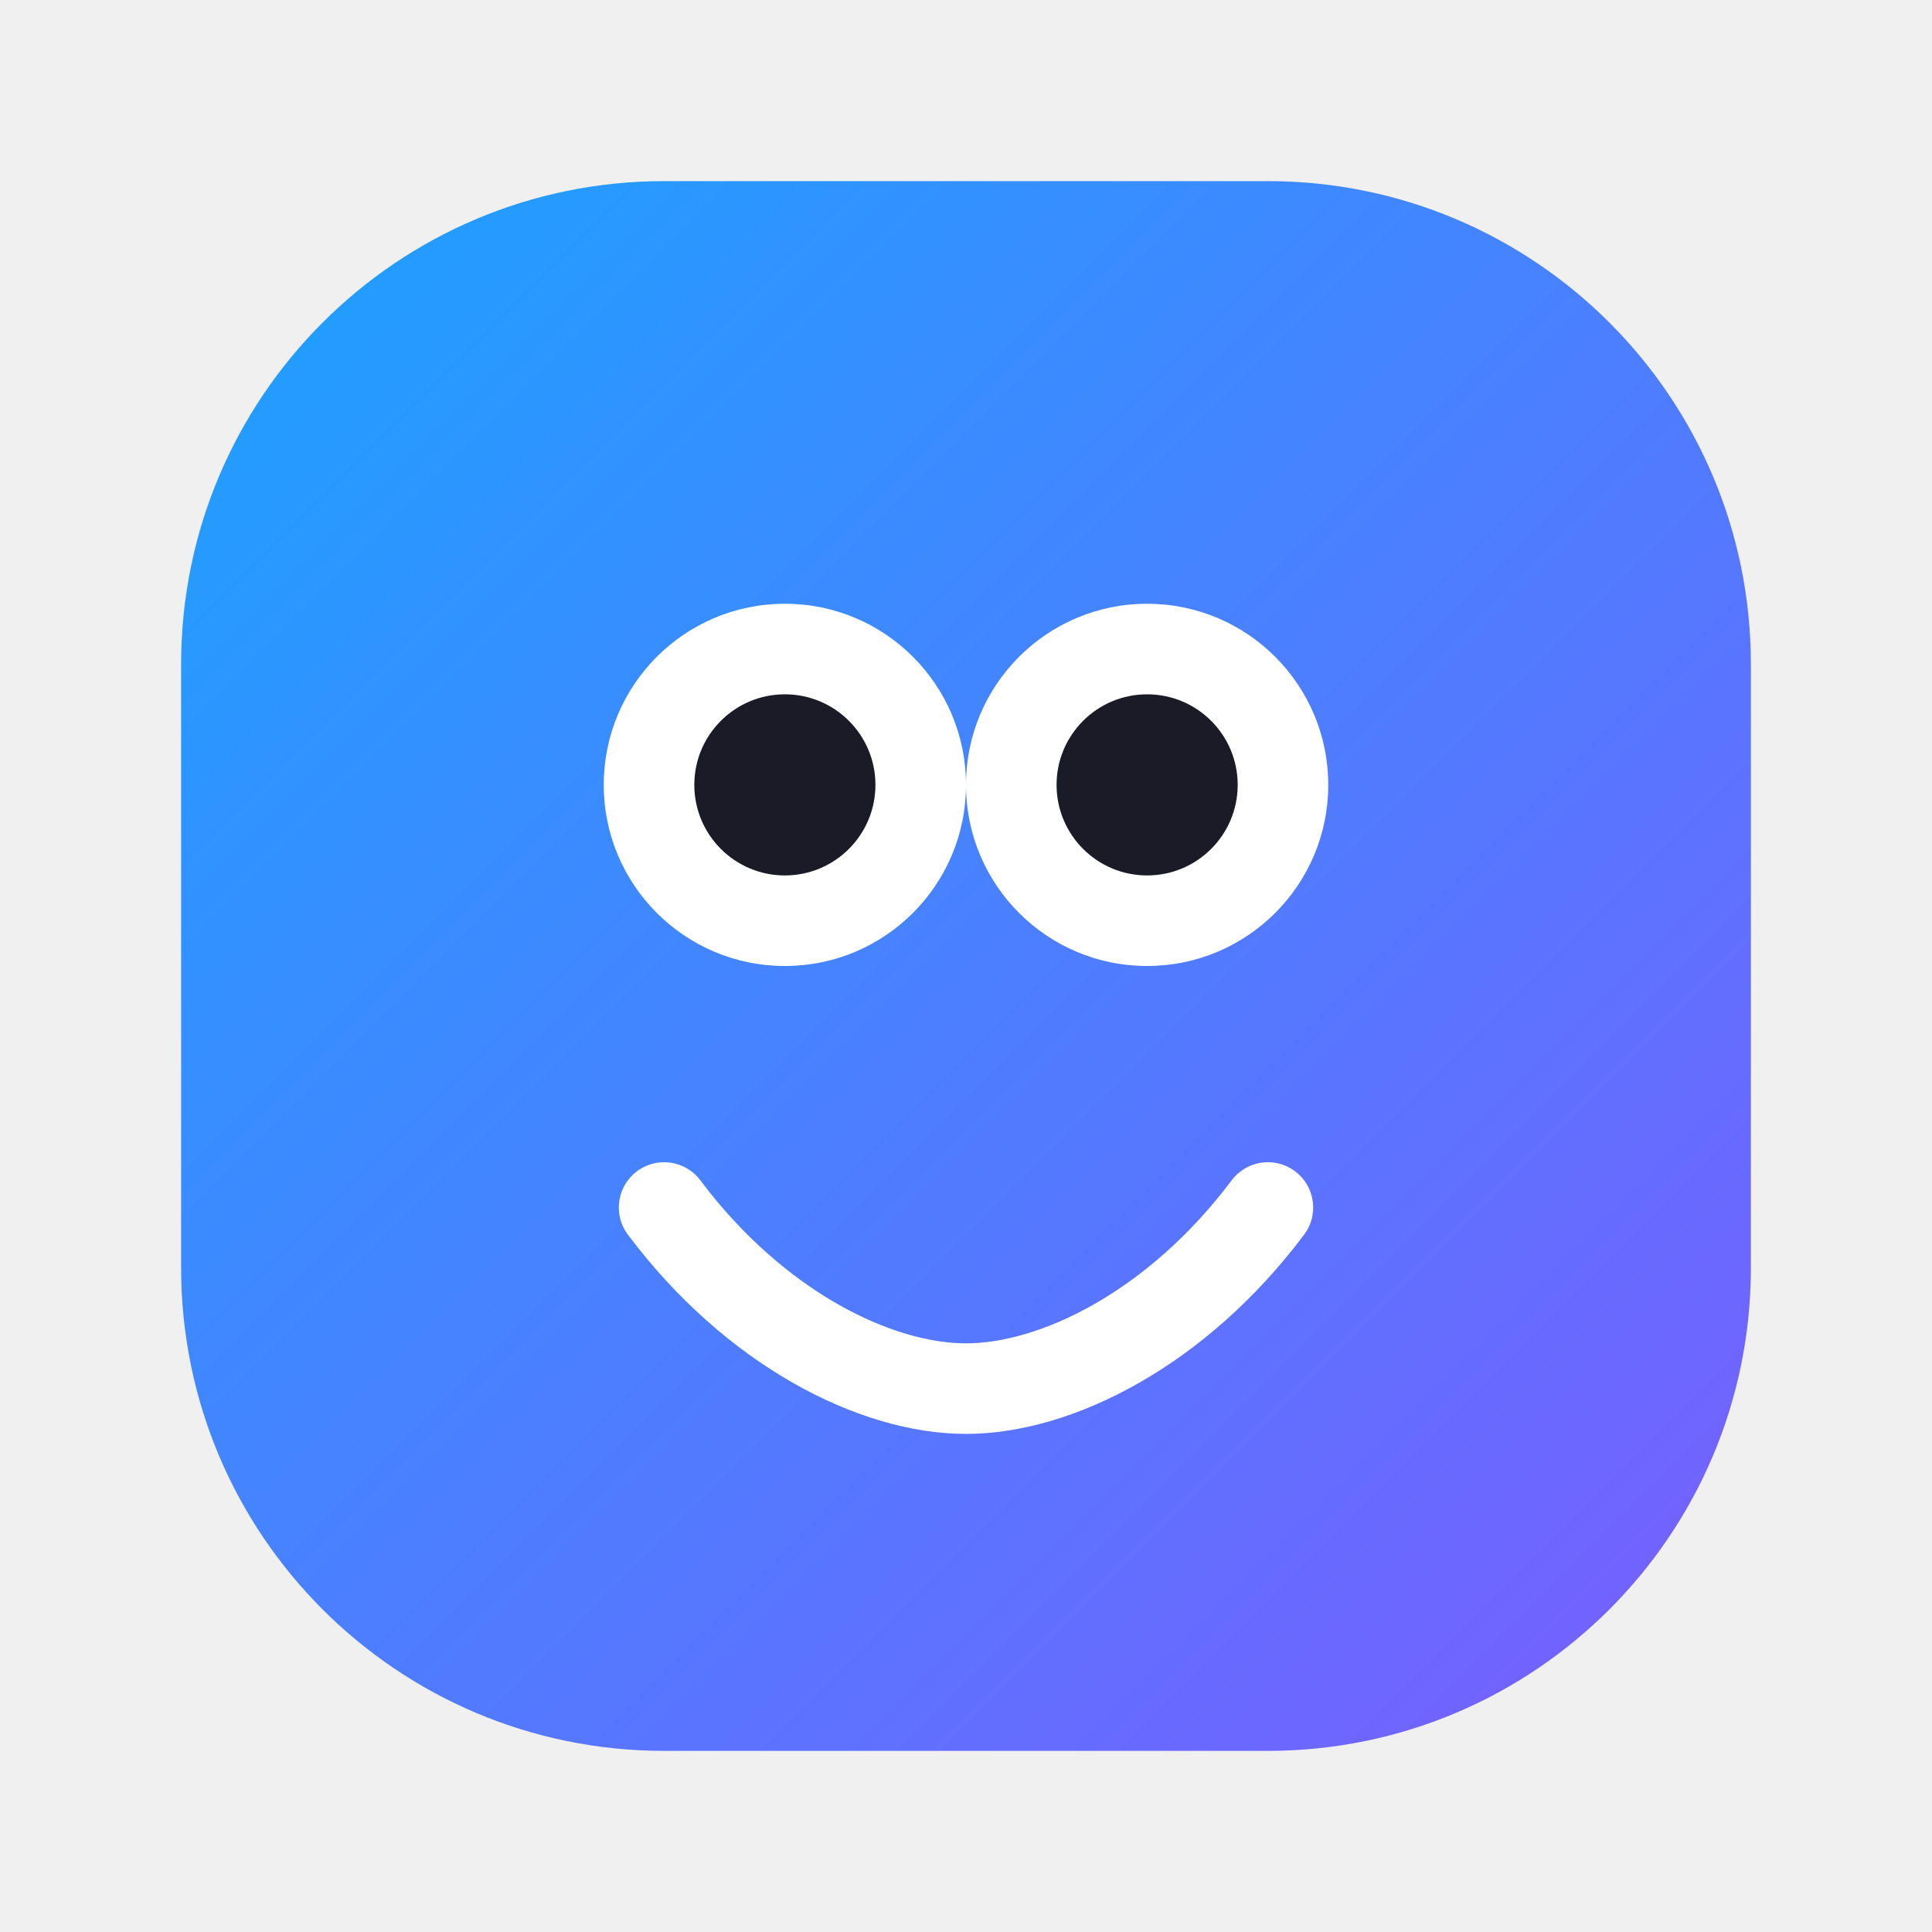
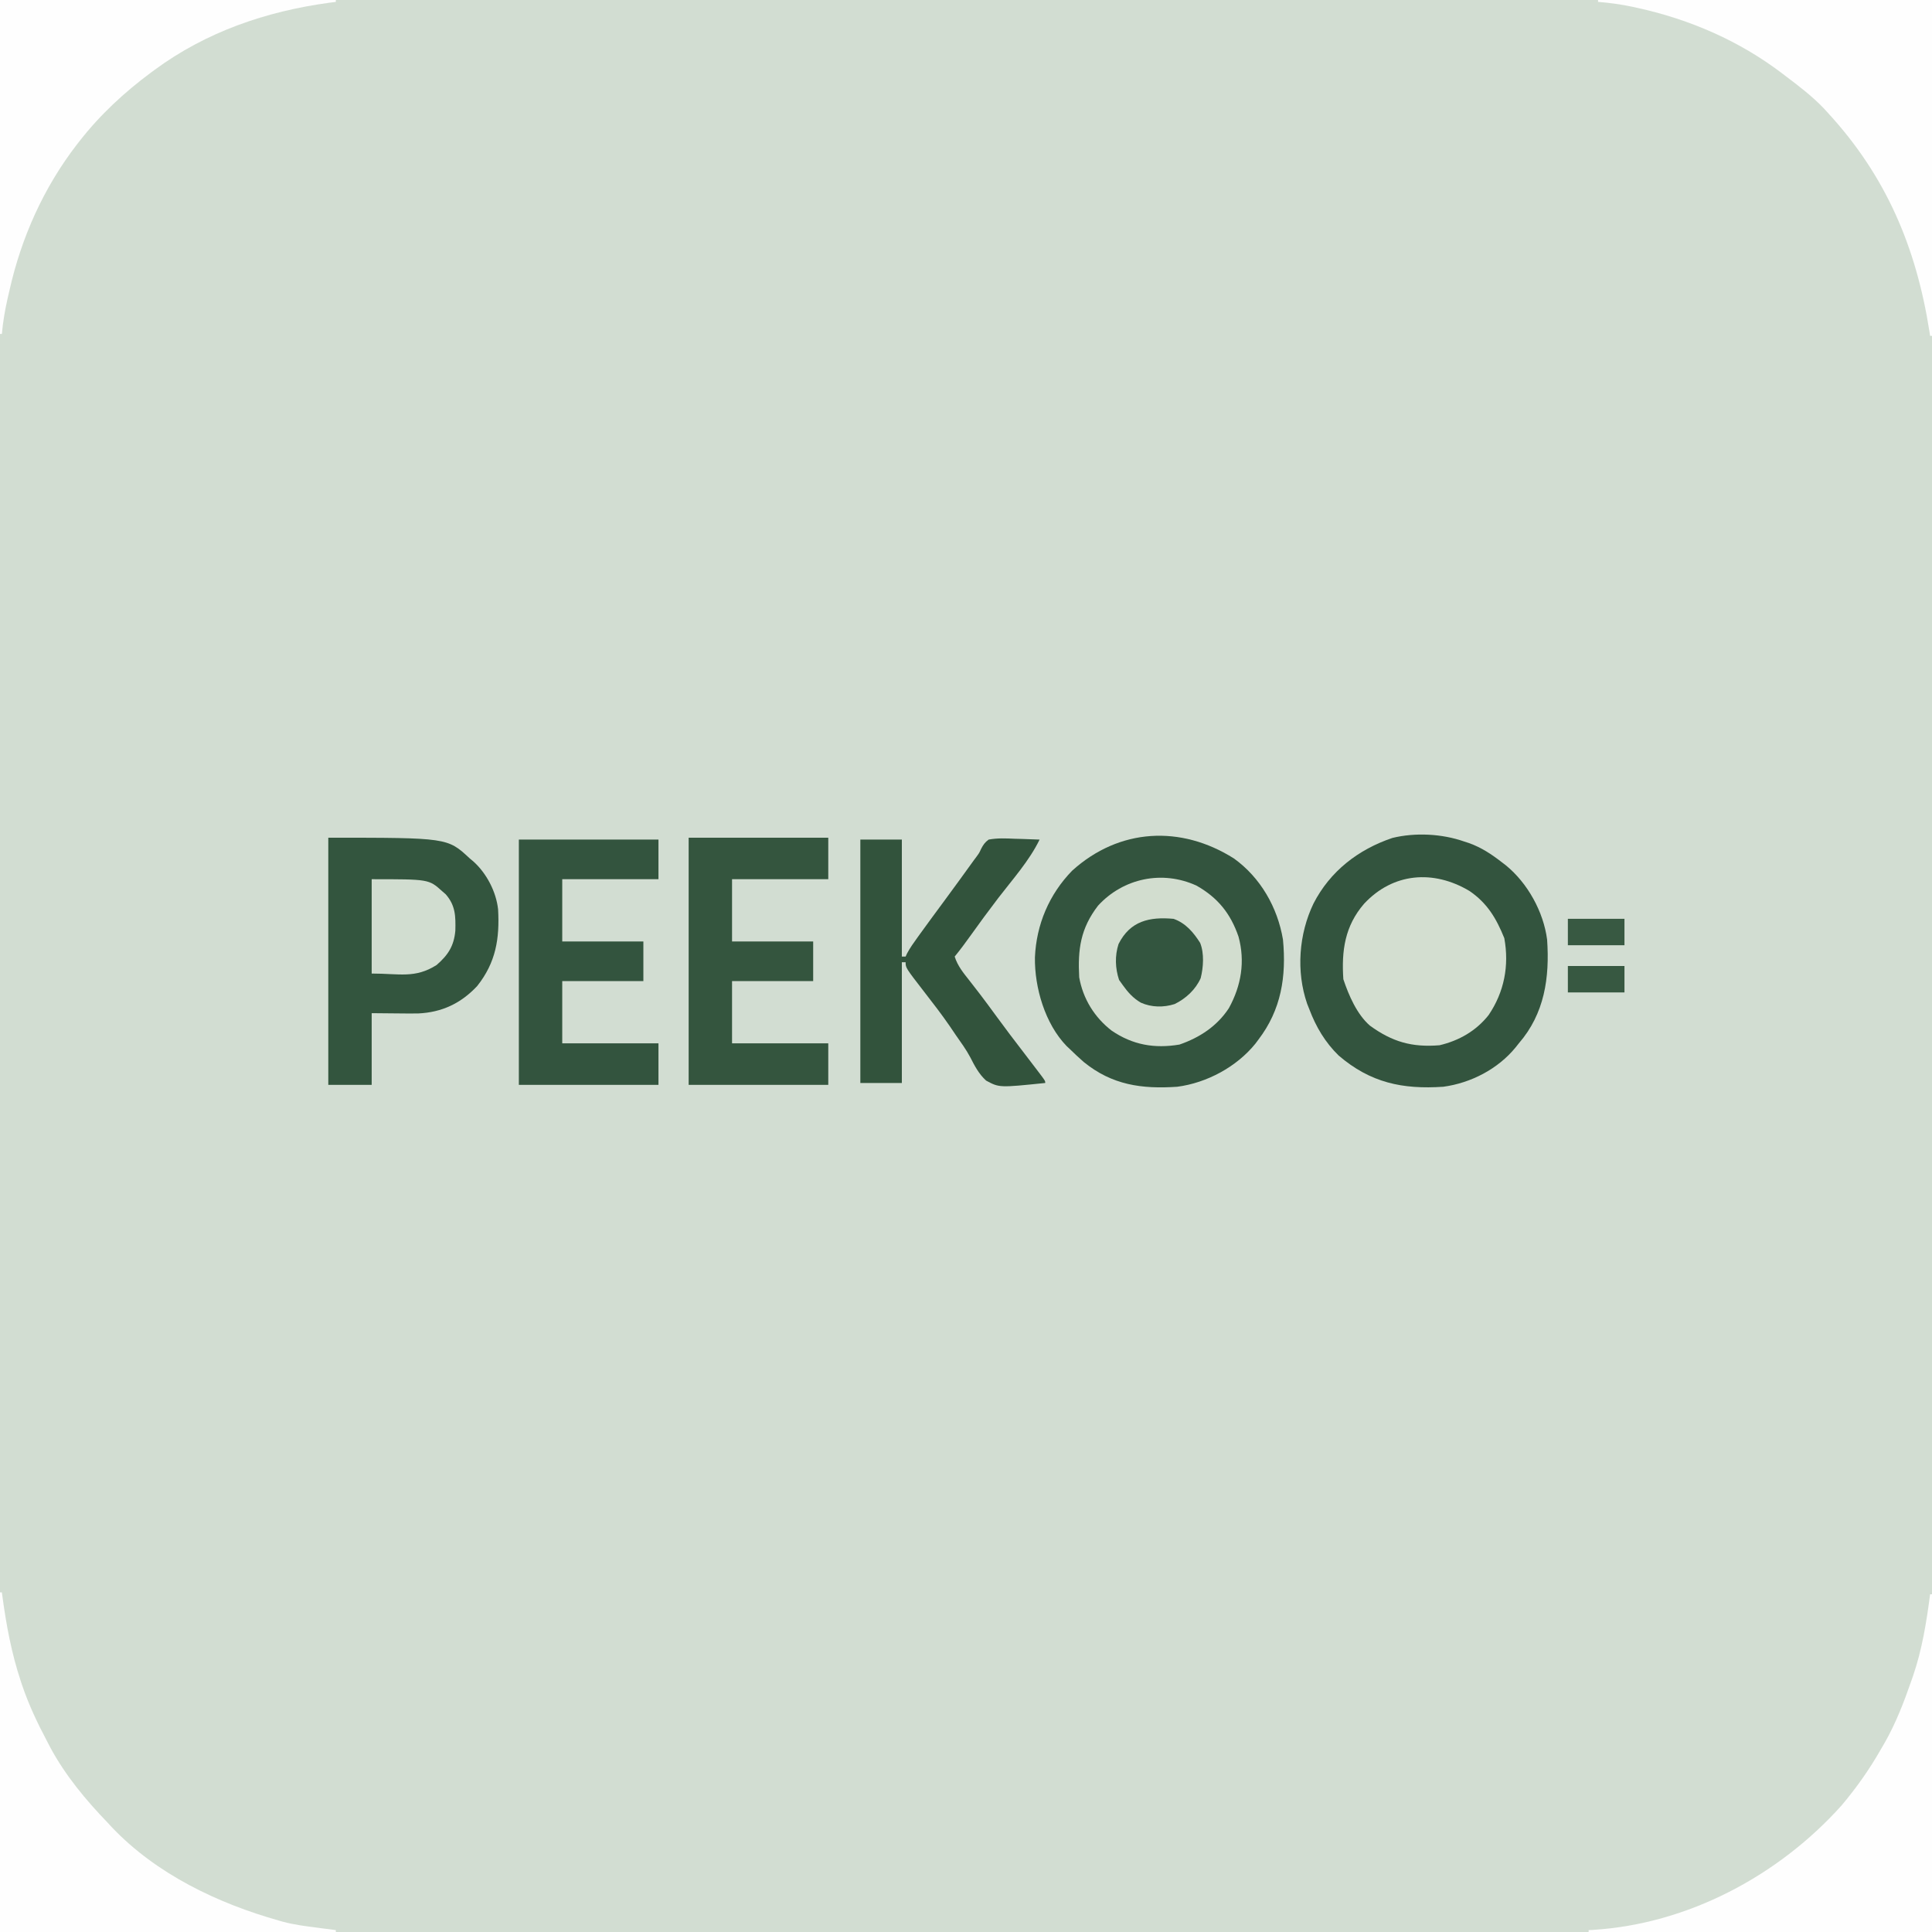
- <svg xmlns="http://www.w3.org/2000/svg" viewBox="0 0 64 64">
-   <defs>
-     <linearGradient id="peekooGradient" x1="0" y1="0" x2="1" y2="1">
-       <stop offset="0%" stop-color="#1aa3ff" />
-       <stop offset="100%" stop-color="#7b5cff" />
-     </linearGradient>
-   </defs>
-   <rect x="6" y="6" width="52" height="52" rx="16" fill="url(#peekooGradient)" />
-   <circle cx="26" cy="26" r="6" fill="#ffffff" />
-   <circle cx="38" cy="26" r="6" fill="#ffffff" />
-   <circle cx="26" cy="26" r="3" fill="#1a1b26" />
-   <circle cx="38" cy="26" r="3" fill="#1a1b26" />
-   <path d="M22 40c3 4 7 6 10 6s7-2 10-6" fill="none" stroke="#ffffff" stroke-width="3" stroke-linecap="round" stroke-linejoin="round" />
+ <svg xmlns="http://www.w3.org/2000/svg" version="1.1" width="1024" height="1024">
+   <path d="M0 0 C337.92 0 675.84 0 1024 0 C1024 337.92 1024 675.84 1024 1024 C686.08 1024 348.16 1024 0 1024 C0 686.08 0 348.16 0 0 Z " fill="#D2DDD2" transform="translate(0,0)" />
+   <path d="M0 0 C14.091 10.12 23.161 25.988 26 43 C27.858 62.515 25.096 80.165 13 96 C12.468 96.713 11.935 97.426 11.387 98.16 C1.453 110.464 -14.361 118.944 -30 121 C-48.773 122.292 -64.604 120.105 -79.621 107.863 C-82.157 105.644 -84.592 103.358 -87 101 C-87.554 100.482 -88.109 99.964 -88.68 99.43 C-100.127 87.612 -105.701 68.425 -105.469 52.411 C-104.709 35.001 -97.931 19.023 -85.762 6.5 C-60.769 -16.124 -28.09 -17.738 0 0 Z " fill="#33543E" transform="translate(654,455)" />
+   <path d="M0 0 C0.856 0.278 1.712 0.557 2.594 0.844 C9.157 3.194 14.512 6.746 20 11 C20.713 11.547 21.426 12.093 22.16 12.656 C33.69 22.076 42.076 37.251 44 52 C45.4 72.207 42.643 91.265 29 107 C28.455 107.688 27.909 108.377 27.348 109.086 C17.988 120.582 3.634 128.007 -11 130 C-32.598 131.464 -49.656 127.907 -66.496 113.445 C-73.645 106.463 -78.484 98.298 -82 89 C-82.59 87.517 -82.59 87.517 -83.191 86.004 C-89.099 68.858 -87.603 49.076 -79.812 32.875 C-70.993 15.74 -56.155 4.261 -38 -1.875 C-25.861 -4.835 -11.735 -4.1 0 0 Z " fill="#33543E" transform="translate(776,446)" />
+   <path d="M0 0 C63.183 0 63.183 0 75 11 C75.601 11.5 76.201 12 76.82 12.516 C83.84 18.776 88.985 28.589 90 38 C90.867 53.504 88.81 66.161 78.926 78.613 C70.276 87.853 60.161 92.586 47.572 93.155 C43.837 93.196 40.11 93.175 36.375 93.125 C31.961 93.084 27.547 93.043 23 93 C23 105.54 23 118.08 23 131 C15.41 131 7.82 131 0 131 C0 87.77 0 44.54 0 0 Z " fill="#33553E" transform="translate(174,444)" />
+   <path d="M0 0 C58.74 0 117.48 0 178 0 C178 0.33 178 0.66 178 1 C176.788 1.159 175.577 1.317 174.328 1.48 C141.002 6.036 109.284 16.894 82 37 C81.424 37.422 80.848 37.844 80.254 38.279 C65.956 48.868 52.922 60.934 42 75 C41.59 75.525 41.18 76.049 40.757 76.59 C23.12 99.435 11.296 125.904 5 154 C4.692 155.322 4.383 156.643 4.074 157.965 C2.647 164.301 1.558 170.529 1 177 C0.67 177 0.34 177 0 177 C0 118.59 0 60.18 0 0 Z " fill="#FEFEFE" transform="translate(0,0)" />
+   <path d="M0 0 C0.33 0 0.66 0 1 0 C1 59.07 1 118.14 1 179 C-59.06 179 -119.12 179 -181 179 C-181 178.67 -181 178.34 -181 178 C-179.871 177.944 -179.871 177.944 -178.719 177.887 C-128.45 174.775 -80.426 149.252 -47 112 C-39.076 102.625 -32.063 92.671 -26 82 C-25.346 80.879 -24.693 79.757 -24.02 78.602 C-18.119 68.219 -13.917 57.259 -10 46 C-9.57 44.776 -9.57 44.776 -9.132 43.527 C-4.238 29.313 -1.955 14.874 0 0 Z " fill="#FEFEFE" transform="translate(1023,845)" />
+   <path d="M0 0 C0.33 0 0.66 0 1 0 C1.09 0.678 1.18 1.355 1.272 2.053 C3.358 17.457 6.098 32.235 11 47 C11.24 47.724 11.48 48.447 11.727 49.193 C15.246 59.588 19.856 69.32 25 79 C25.605 80.161 26.209 81.323 26.832 82.52 C34.798 97.193 45.451 110.016 57 122 C58.143 123.237 58.143 123.237 59.309 124.5 C82.925 149.351 115.428 164.833 148 174 C148.661 174.189 149.322 174.377 150.003 174.572 C155.757 176.12 161.598 176.866 167.5 177.625 C168.513 177.759 169.526 177.893 170.57 178.031 C173.046 178.358 175.523 178.681 178 179 C178 179.33 178 179.66 178 180 C119.26 180 60.52 180 0 180 C0 120.6 0 61.2 0 0 Z " fill="#FEFEFE" transform="translate(0,844)" />
+   <path d="M0 0 C58.41 0 116.82 0 177 0 C177 58.74 177 117.48 177 178 C176.67 178 176.34 178 176 178 C175.88 177.226 175.76 176.452 175.636 175.655 C168.618 131.09 152.745 93.484 122 60 C121.232 59.16 120.463 58.319 119.672 57.453 C113.39 50.892 106.24 45.448 99 40 C98.437 39.57 97.873 39.141 97.292 38.698 C74.793 21.622 48.701 10.33 21.188 4.25 C20.233 4.039 19.278 3.828 18.294 3.611 C12.213 2.325 6.196 1.482 0 1 C0 0.67 0 0.34 0 0 Z " fill="#FEFEFE" transform="translate(847,0)" />
+   <path d="M0 0 C7.26 0 14.52 0 22 0 C22 20.46 22 40.92 22 62 C22.66 62 23.32 62 24 62 C24.242 61.465 24.485 60.93 24.734 60.379 C26.329 57.381 28.263 54.681 30.25 51.938 C30.684 51.334 31.118 50.73 31.565 50.108 C35.862 44.151 40.229 38.246 44.594 32.339 C49.832 25.245 55.006 18.107 60.16 10.953 C60.897 9.965 60.897 9.965 61.648 8.957 C63.043 7.044 63.043 7.044 63.994 4.947 C65.15 2.741 65.983 1.481 68 0 C72.629 -0.864 77.125 -0.658 81.812 -0.438 C83.078 -0.406 84.343 -0.374 85.646 -0.342 C88.767 -0.259 91.882 -0.144 95 0 C89.581 11.193 80.659 21.115 73.124 30.941 C68.015 37.619 63.044 44.383 58.161 51.228 C55.535 54.904 52.867 58.505 50 62 C51.58 66.992 54.554 70.577 57.75 74.625 C58.93 76.142 60.108 77.66 61.285 79.18 C61.896 79.968 62.508 80.757 63.137 81.569 C66.215 85.585 69.2 89.667 72.188 93.75 C76.935 100.225 81.754 106.632 86.668 112.98 C89.172 116.223 91.657 119.48 94.125 122.75 C94.87 123.735 95.615 124.72 96.383 125.734 C98 128 98 128 98 129 C73.636 131.503 73.636 131.503 66.658 127.736 C62.855 124.289 60.566 119.932 58.269 115.396 C56.055 111.217 53.273 107.43 50.562 103.562 C49.477 101.961 48.393 100.36 47.309 98.758 C43.07 92.586 38.483 86.692 33.902 80.773 C24 67.962 24 67.962 24 65 C23.34 65 22.68 65 22 65 C22 86.12 22 107.24 22 129 C14.74 129 7.48 129 0 129 C0 86.43 0 43.86 0 0 Z " fill="#32533C" transform="translate(456,445)" />
+   <path d="M0 0 C24.42 0 48.84 0 74 0 C74 7.26 74 14.52 74 22 C57.17 22 40.34 22 23 22 C23 32.89 23 43.78 23 55 C37.19 55 51.38 55 66 55 C66 61.93 66 68.86 66 76 C51.81 76 37.62 76 23 76 C23 86.89 23 97.78 23 109 C39.83 109 56.66 109 74 109 C74 116.26 74 123.52 74 131 C49.58 131 25.16 131 0 131 C0 87.77 0 44.54 0 0 Z " fill="#34553E" transform="translate(365,444)" />
+   <path d="M0 0 C24.42 0 48.84 0 74 0 C74 6.93 74 13.86 74 21 C57.17 21 40.34 21 23 21 C23 31.89 23 42.78 23 54 C37.19 54 51.38 54 66 54 C66 60.93 66 67.86 66 75 C51.81 75 37.62 75 23 75 C23 85.89 23 96.78 23 108 C39.83 108 56.66 108 74 108 C74 115.26 74 122.52 74 130 C49.58 130 25.16 130 0 130 C0 87.1 0 44.2 0 0 Z " fill="#33543E" transform="translate(275,445)" />
+   <path d="M0 0 C9.465 6.48 14.209 14.529 18.438 25 C21.103 39.54 18.417 53.519 10.125 65.75 C3.484 74.153 -5.505 79.297 -15.875 81.75 C-30.535 82.97 -40.993 79.933 -52.777 71.367 C-59.675 65.393 -64.036 55.266 -66.875 46.75 C-67.886 31.672 -66.108 18.584 -55.875 6.75 C-40.527 -9.729 -19.093 -11.399 0 0 Z " fill="#D3DED0" transform="translate(778.875,472.25)" />
+   <path d="M0 0 C11.29 6.393 18.05 14.76 22.266 27.039 C25.858 40.226 23.732 53.006 17.141 64.977 C10.872 74.513 1.69 80.536 -9.023 84.242 C-22.305 86.464 -33.853 84.442 -44.984 76.852 C-54.037 69.846 -60.156 60.03 -62.172 48.602 C-62.972 33.797 -61.499 22.699 -52.172 10.602 C-38.831 -3.952 -18.117 -8.315 0 0 Z " fill="#D2DDCF" transform="translate(634.1719,469.3984)" />
+   <path d="M0 0 C30.303 0 30.303 0 37.312 6.312 C37.948 6.866 38.584 7.419 39.238 7.988 C44.464 13.956 44.526 19.682 44.34 27.301 C43.591 35.454 40.49 40.187 34.391 45.492 C22.92 52.727 14.759 50 0 50 C0 33.5 0 17 0 0 Z " fill="#D1DDD0" transform="translate(197,466)" />
+   <path d="M0 0 C6.369 2.225 10.587 7.169 14.109 12.762 C16.33 18.343 15.832 25.699 14.383 31.449 C11.697 37.497 6.492 42.311 0.578 45.172 C-5.242 47.041 -11.704 46.951 -17.312 44.438 C-21.443 42.042 -24.258 38.862 -27 35 C-27.619 34.134 -28.238 33.267 -28.875 32.375 C-30.929 26.212 -31.151 19.592 -29.156 13.367 C-22.992 1.081 -12.722 -1.157 0 0 Z " fill="#33553F" transform="translate(622,487)" />
+   <path d="M0 0 C9.9 0 19.8 0 30 0 C30 4.62 30 9.24 30 14 C20.1 14 10.2 14 0 14 C0 9.38 0 4.76 0 0 Z " fill="#375841" transform="translate(831,512)" />
+   <path d="M0 0 C9.9 0 19.8 0 30 0 C30 4.62 30 9.24 30 14 C20.1 14 10.2 14 0 14 C0 9.38 0 4.76 0 0 Z " fill="#385942" transform="translate(831,487)" />
</svg>
